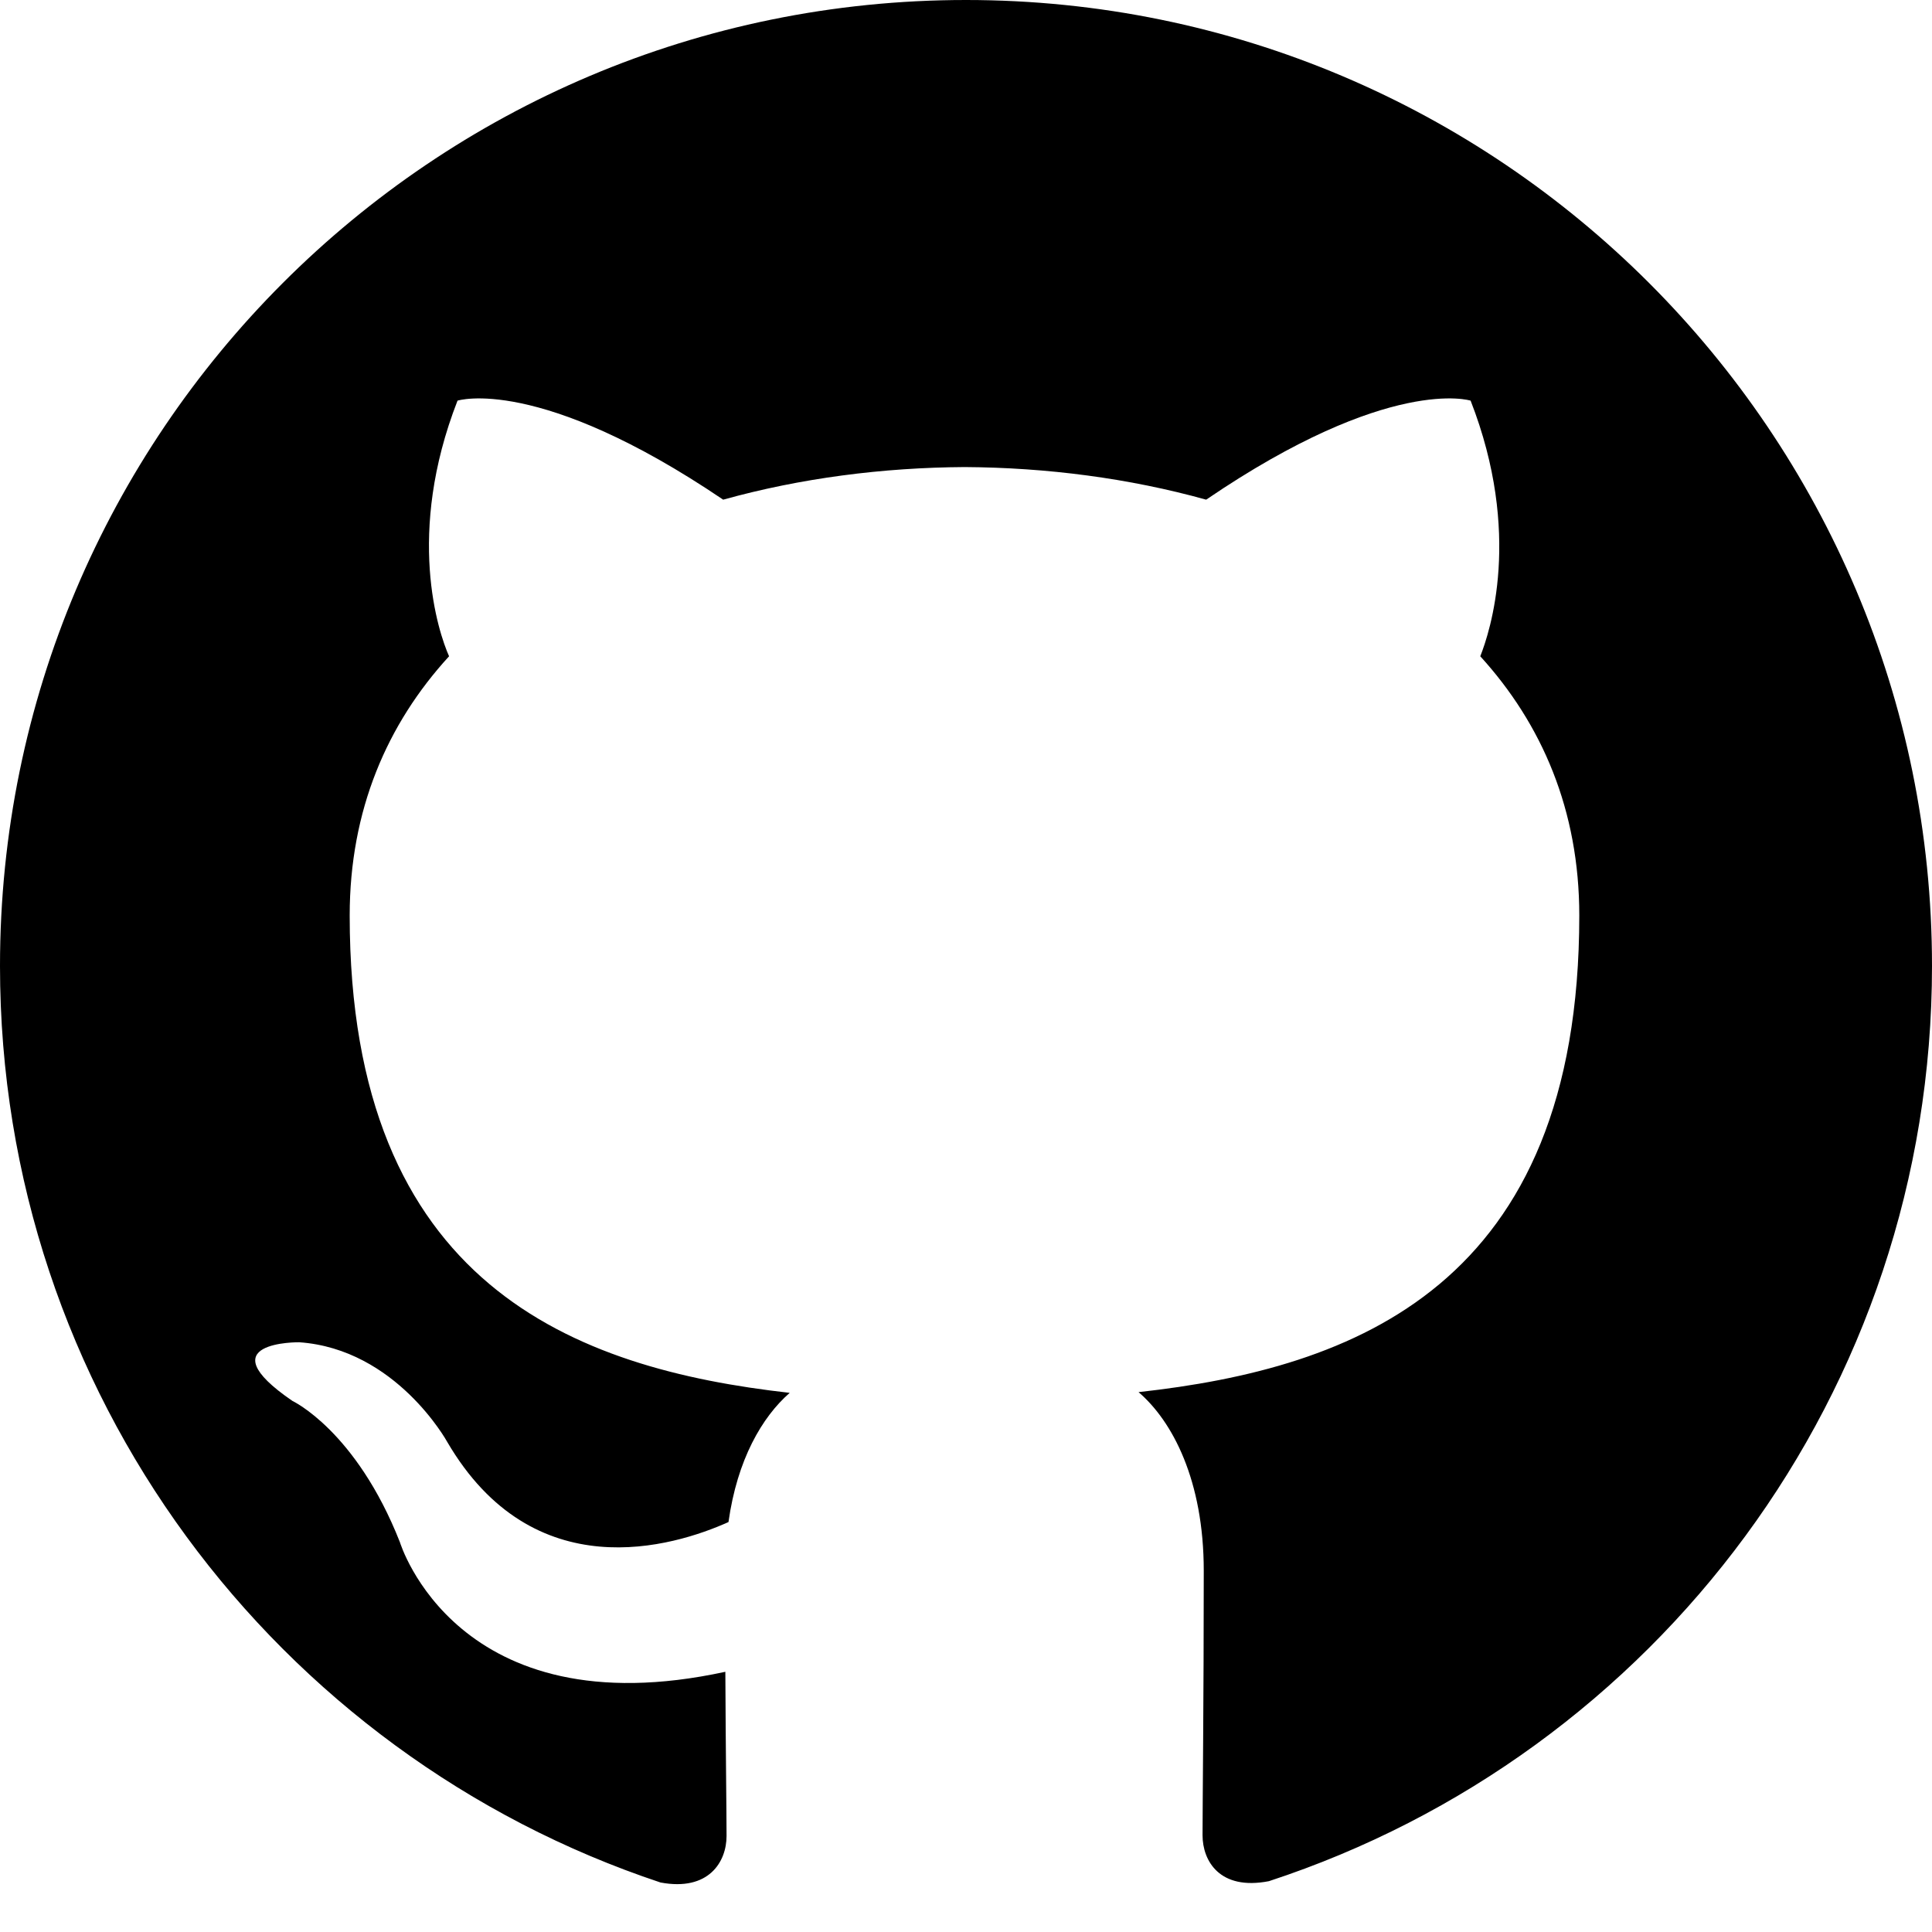
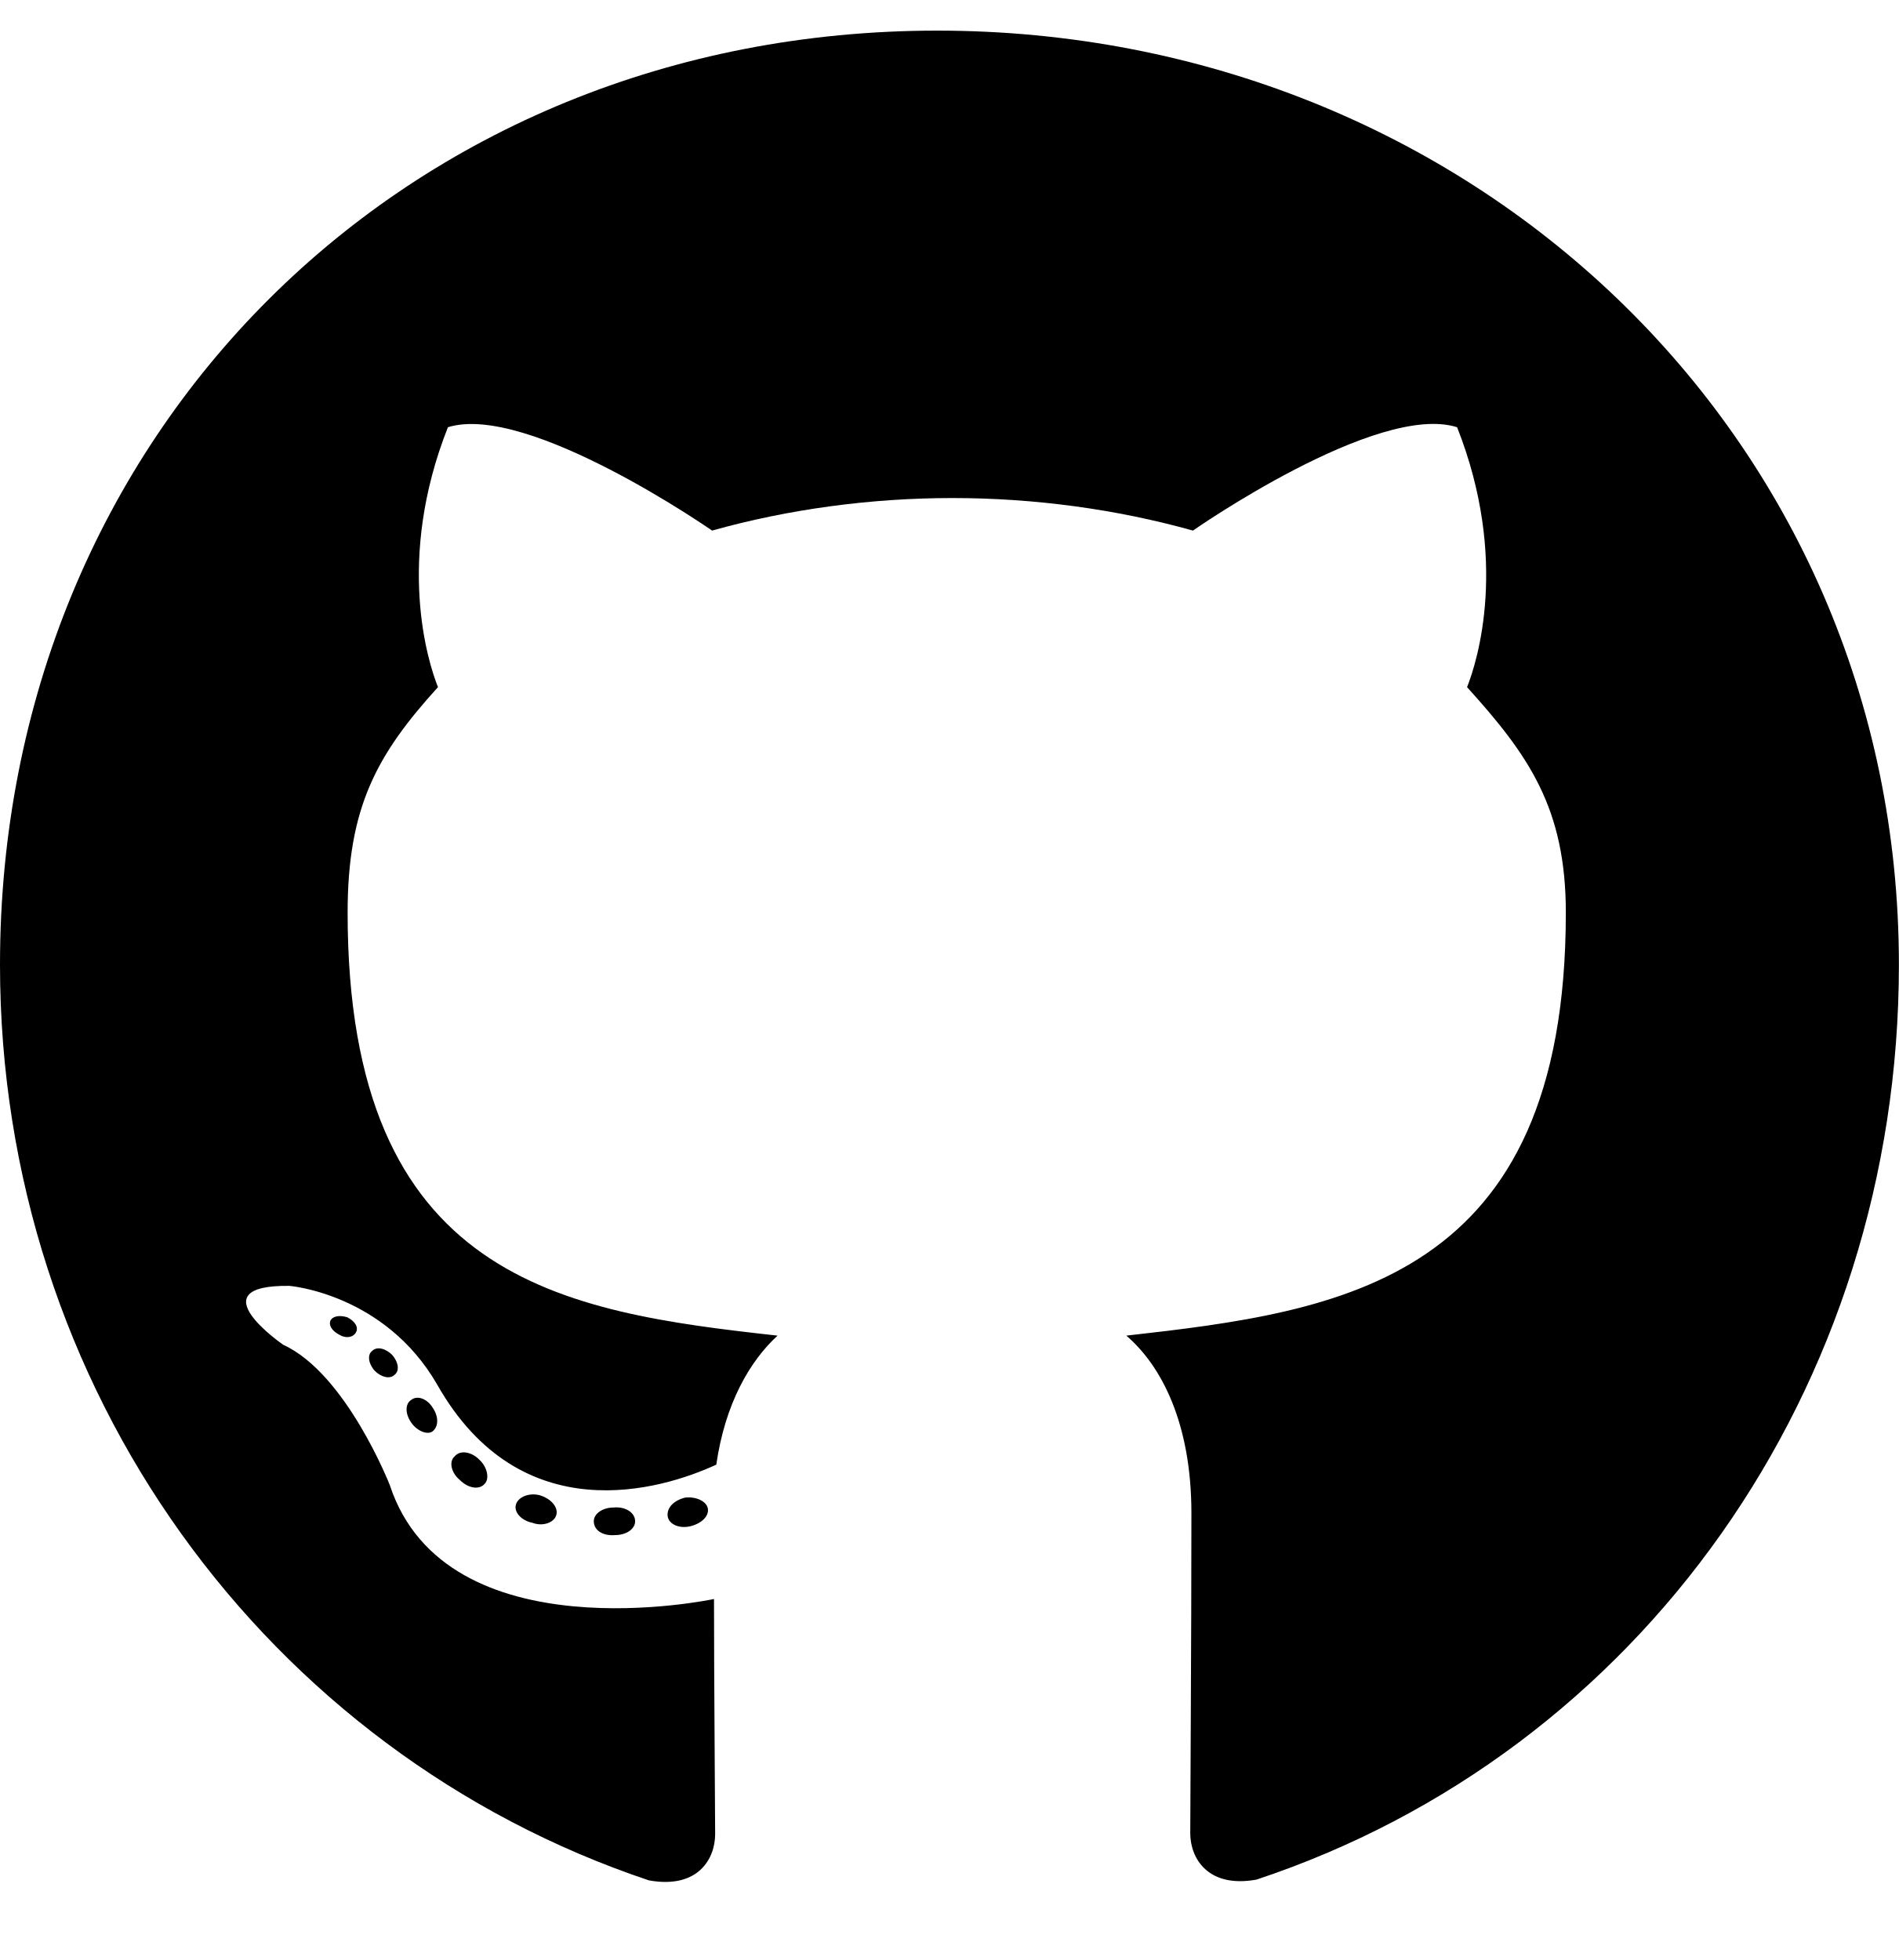
- <svg xmlns="http://www.w3.org/2000/svg" viewBox="0 0 16 16" fill-rule="evenodd" clip-rule="evenodd" stroke-linejoin="round" stroke-miterlimit="1.414">
-   <path d="M8 0C3.58 0 0 3.582 0 8c0 3.535 2.292 6.533 5.47 7.59.4.075.547-.172.547-.385 0-.19-.007-.693-.01-1.36-2.226.483-2.695-1.073-2.695-1.073-.364-.924-.89-1.17-.89-1.17-.725-.496.056-.486.056-.486.803.056 1.225.824 1.225.824.714 1.223 1.873.87 2.33.665.072-.517.278-.87.507-1.07-1.777-.2-3.644-.888-3.644-3.953 0-.873.31-1.587.823-2.147-.09-.202-.36-1.015.07-2.117 0 0 .67-.215 2.2.82.64-.178 1.32-.266 2-.27.68.004 1.36.092 2 .27 1.52-1.035 2.19-.82 2.19-.82.43 1.102.16 1.915.08 2.117.51.56.82 1.274.82 2.147 0 3.073-1.87 3.75-3.65 3.947.28.24.54.73.54 1.48 0 1.07-.01 1.93-.01 2.19 0 .21.14.46.55.38C13.71 14.53 16 11.53 16 8c0-4.418-3.582-8-8-8" />
+ <svg xmlns="http://www.w3.org/2000/svg" aria-hidden="true" data-prefix="fab" data-icon="github" class="svg-inline--fa fa-github fa-w-16" role="img" viewBox="0 0 496 512">
+   <path fill="currentColor" d="M165.9 397.4c0 2-2.3 3.6-5.2 3.6-3.3.3-5.6-1.3-5.6-3.6 0-2 2.3-3.6 5.2-3.6 3-.3 5.6 1.3 5.6 3.6zm-31.1-4.5c-.7 2 1.3 4.3 4.3 4.9 2.6 1 5.6 0 6.2-2s-1.3-4.3-4.3-5.2c-2.6-.7-5.5.3-6.2 2.3zm44.2-1.7c-2.9.7-4.9 2.6-4.6 4.9.3 2 2.9 3.3 5.9 2.6 2.9-.7 4.9-2.6 4.6-4.6-.3-1.9-3-3.2-5.9-2.9zM244.8 8C106.1 8 0 113.3 0 252c0 110.9 69.8 205.8 169.5 239.2 12.8 2.3 17.3-5.6 17.3-12.1 0-6.2-.3-40.4-.3-61.4 0 0-70 15-84.7-29.8 0 0-11.4-29.1-27.8-36.6 0 0-22.9-15.7 1.6-15.4 0 0 24.9 2 38.6 25.8 21.9 38.6 58.6 27.5 72.9 20.9 2.3-16 8.8-27.1 16-33.7-55.9-6.2-112.3-14.3-112.3-110.5 0-27.5 7.6-41.3 23.6-58.9-2.6-6.5-11.1-33.3 2.6-67.9 20.9-6.5 69 27 69 27 20-5.6 41.5-8.5 62.8-8.5s42.8 2.9 62.8 8.5c0 0 48.1-33.6 69-27 13.7 34.7 5.2 61.4 2.6 67.9 16 17.7 25.8 31.5 25.8 58.9 0 96.5-58.9 104.2-114.8 110.5 9.2 7.9 17 22.9 17 46.4 0 33.7-.3 75.4-.3 83.6 0 6.5 4.6 14.4 17.3 12.1C428.2 457.8 496 362.9 496 252 496 113.3 383.5 8 244.8 8zM97.2 352.9c-1.3 1-1 3.3.7 5.2 1.6 1.6 3.9 2.3 5.2 1 1.3-1 1-3.3-.7-5.2-1.6-1.6-3.9-2.3-5.2-1zm-10.8-8.1c-.7 1.3.3 2.9 2.3 3.9 1.6 1 3.6.7 4.3-.7.7-1.3-.3-2.9-2.3-3.9-2-.6-3.6-.3-4.3.7zm32.4 35.6c-1.6 1.3-1 4.3 1.3 6.2 2.3 2.3 5.2 2.6 6.5 1 1.3-1.3.7-4.3-1.3-6.2-2.2-2.3-5.2-2.6-6.5-1zm-11.4-14.7c-1.6 1-1.6 3.6 0 5.9 1.6 2.3 4.3 3.3 5.6 2.3 1.6-1.3 1.6-3.9 0-6.2-1.4-2.3-4-3.3-5.6-2z" />
</svg>
